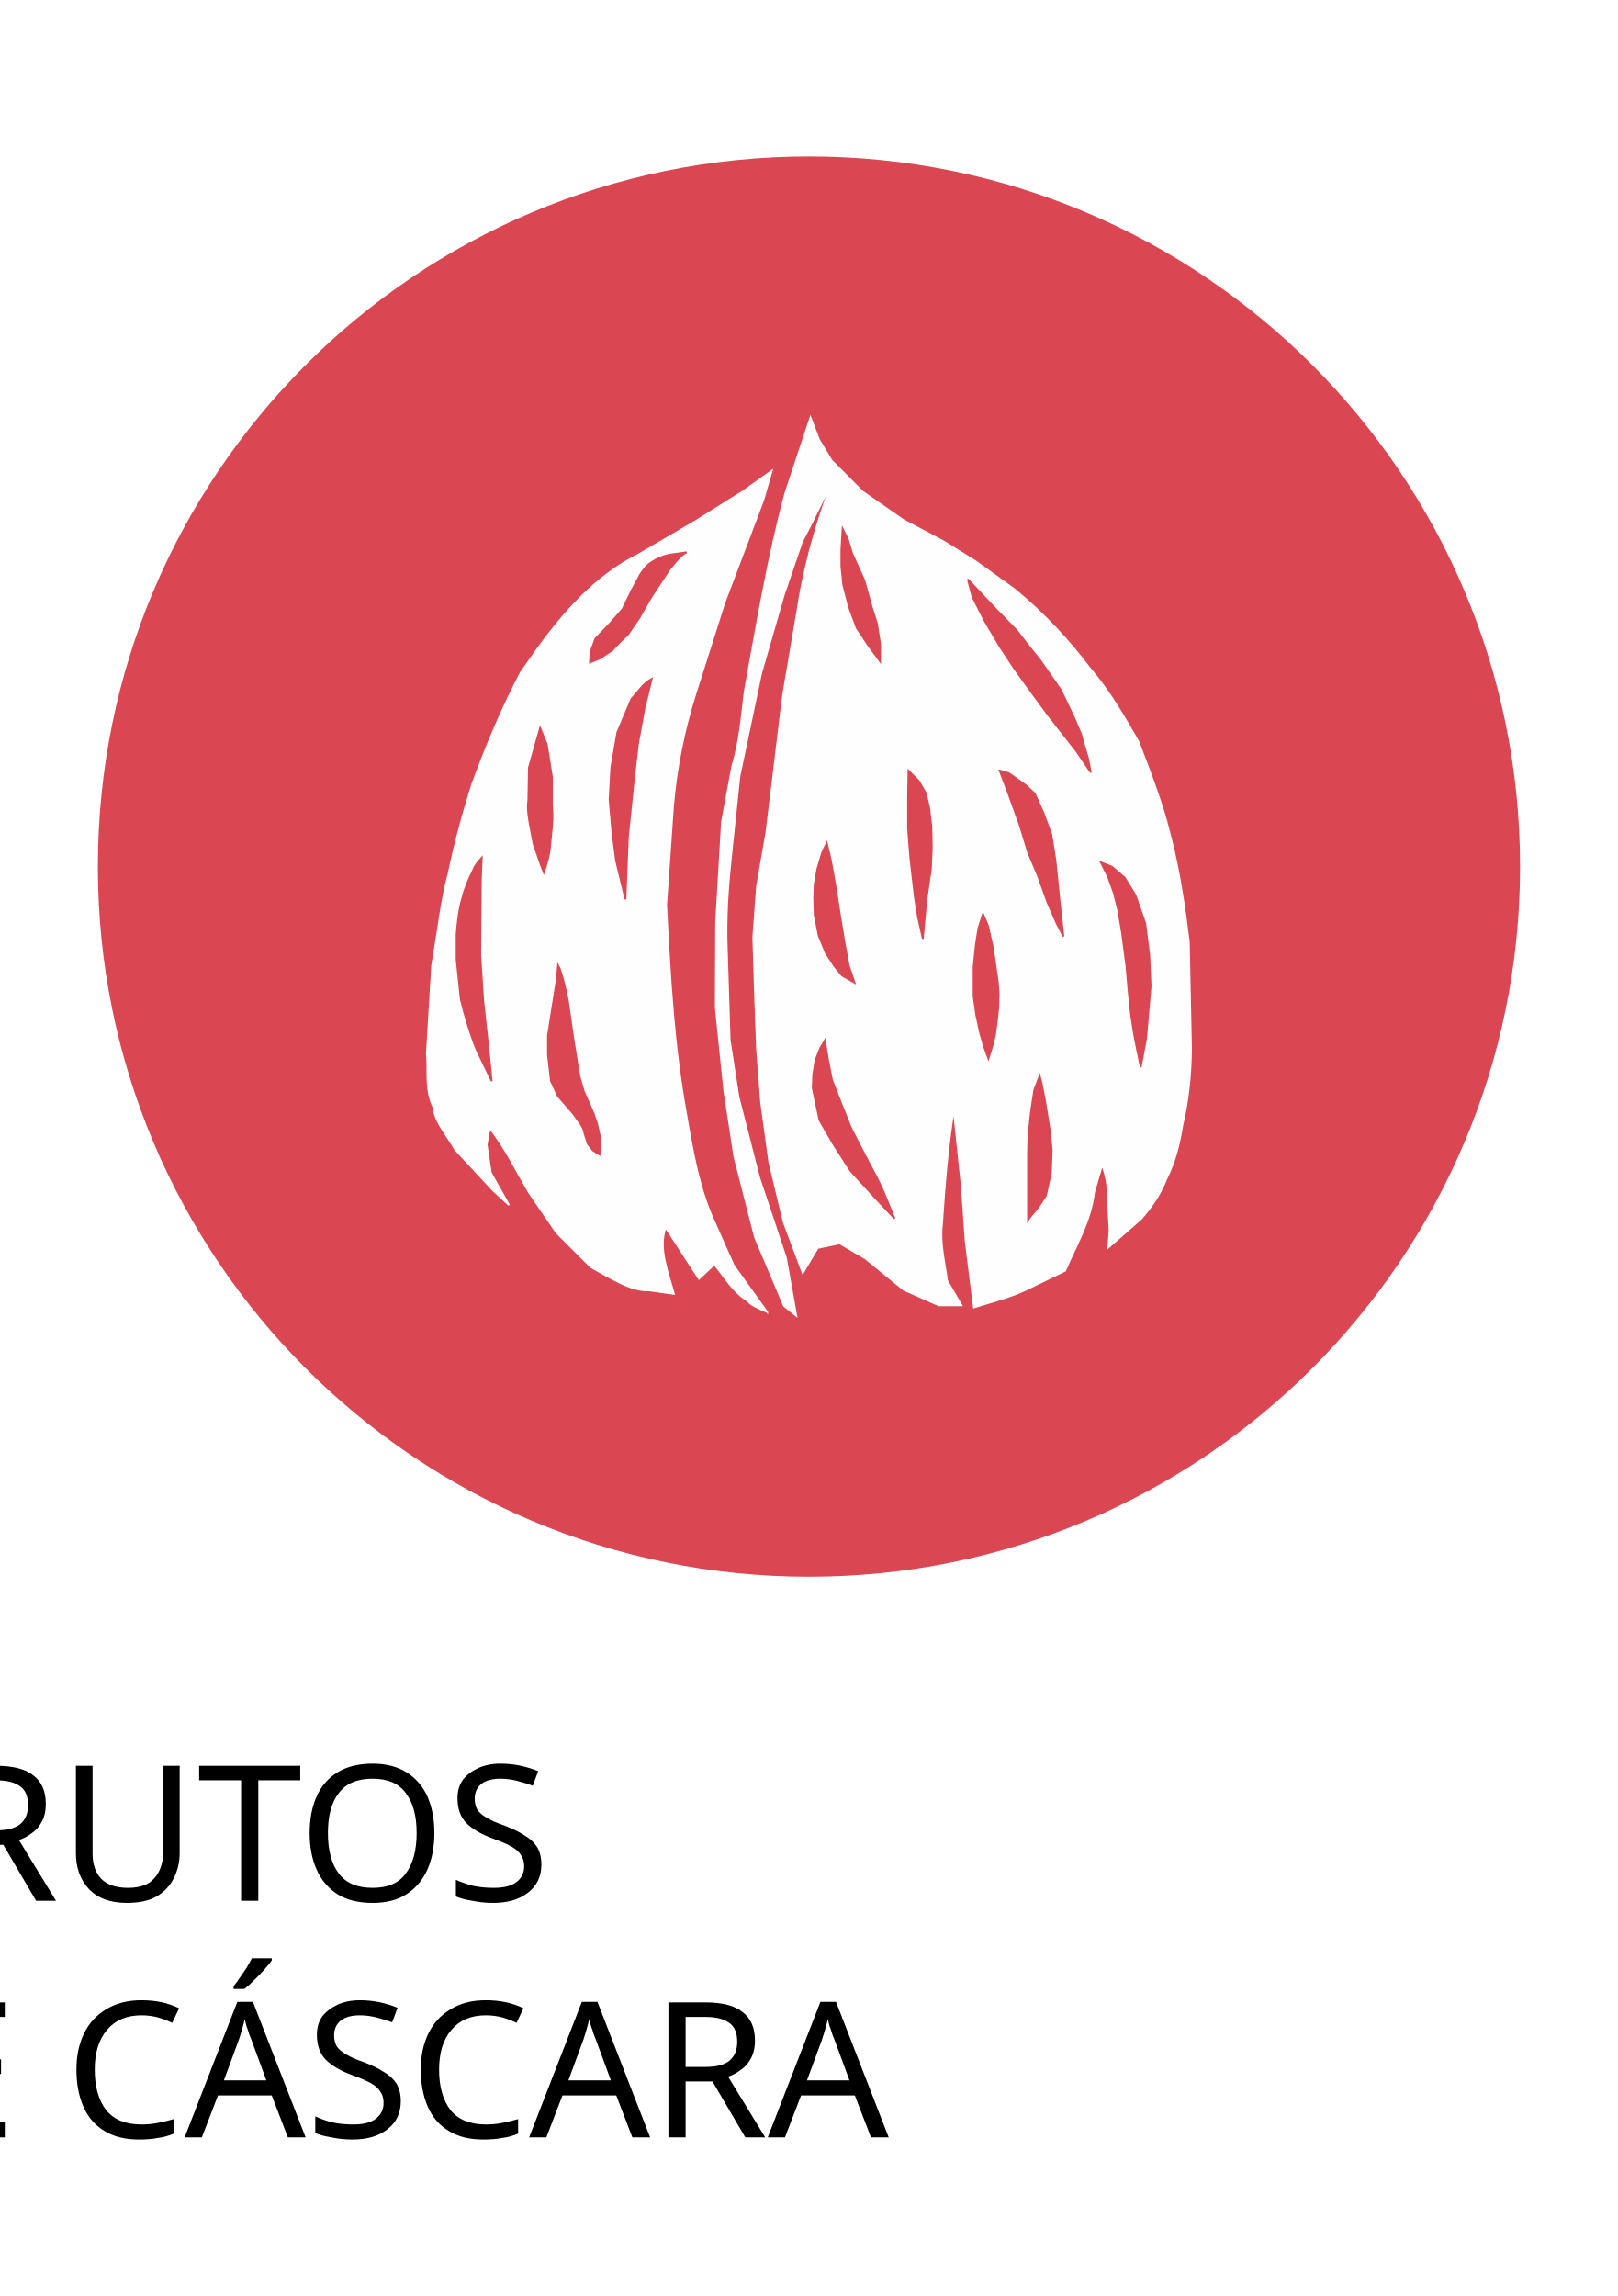
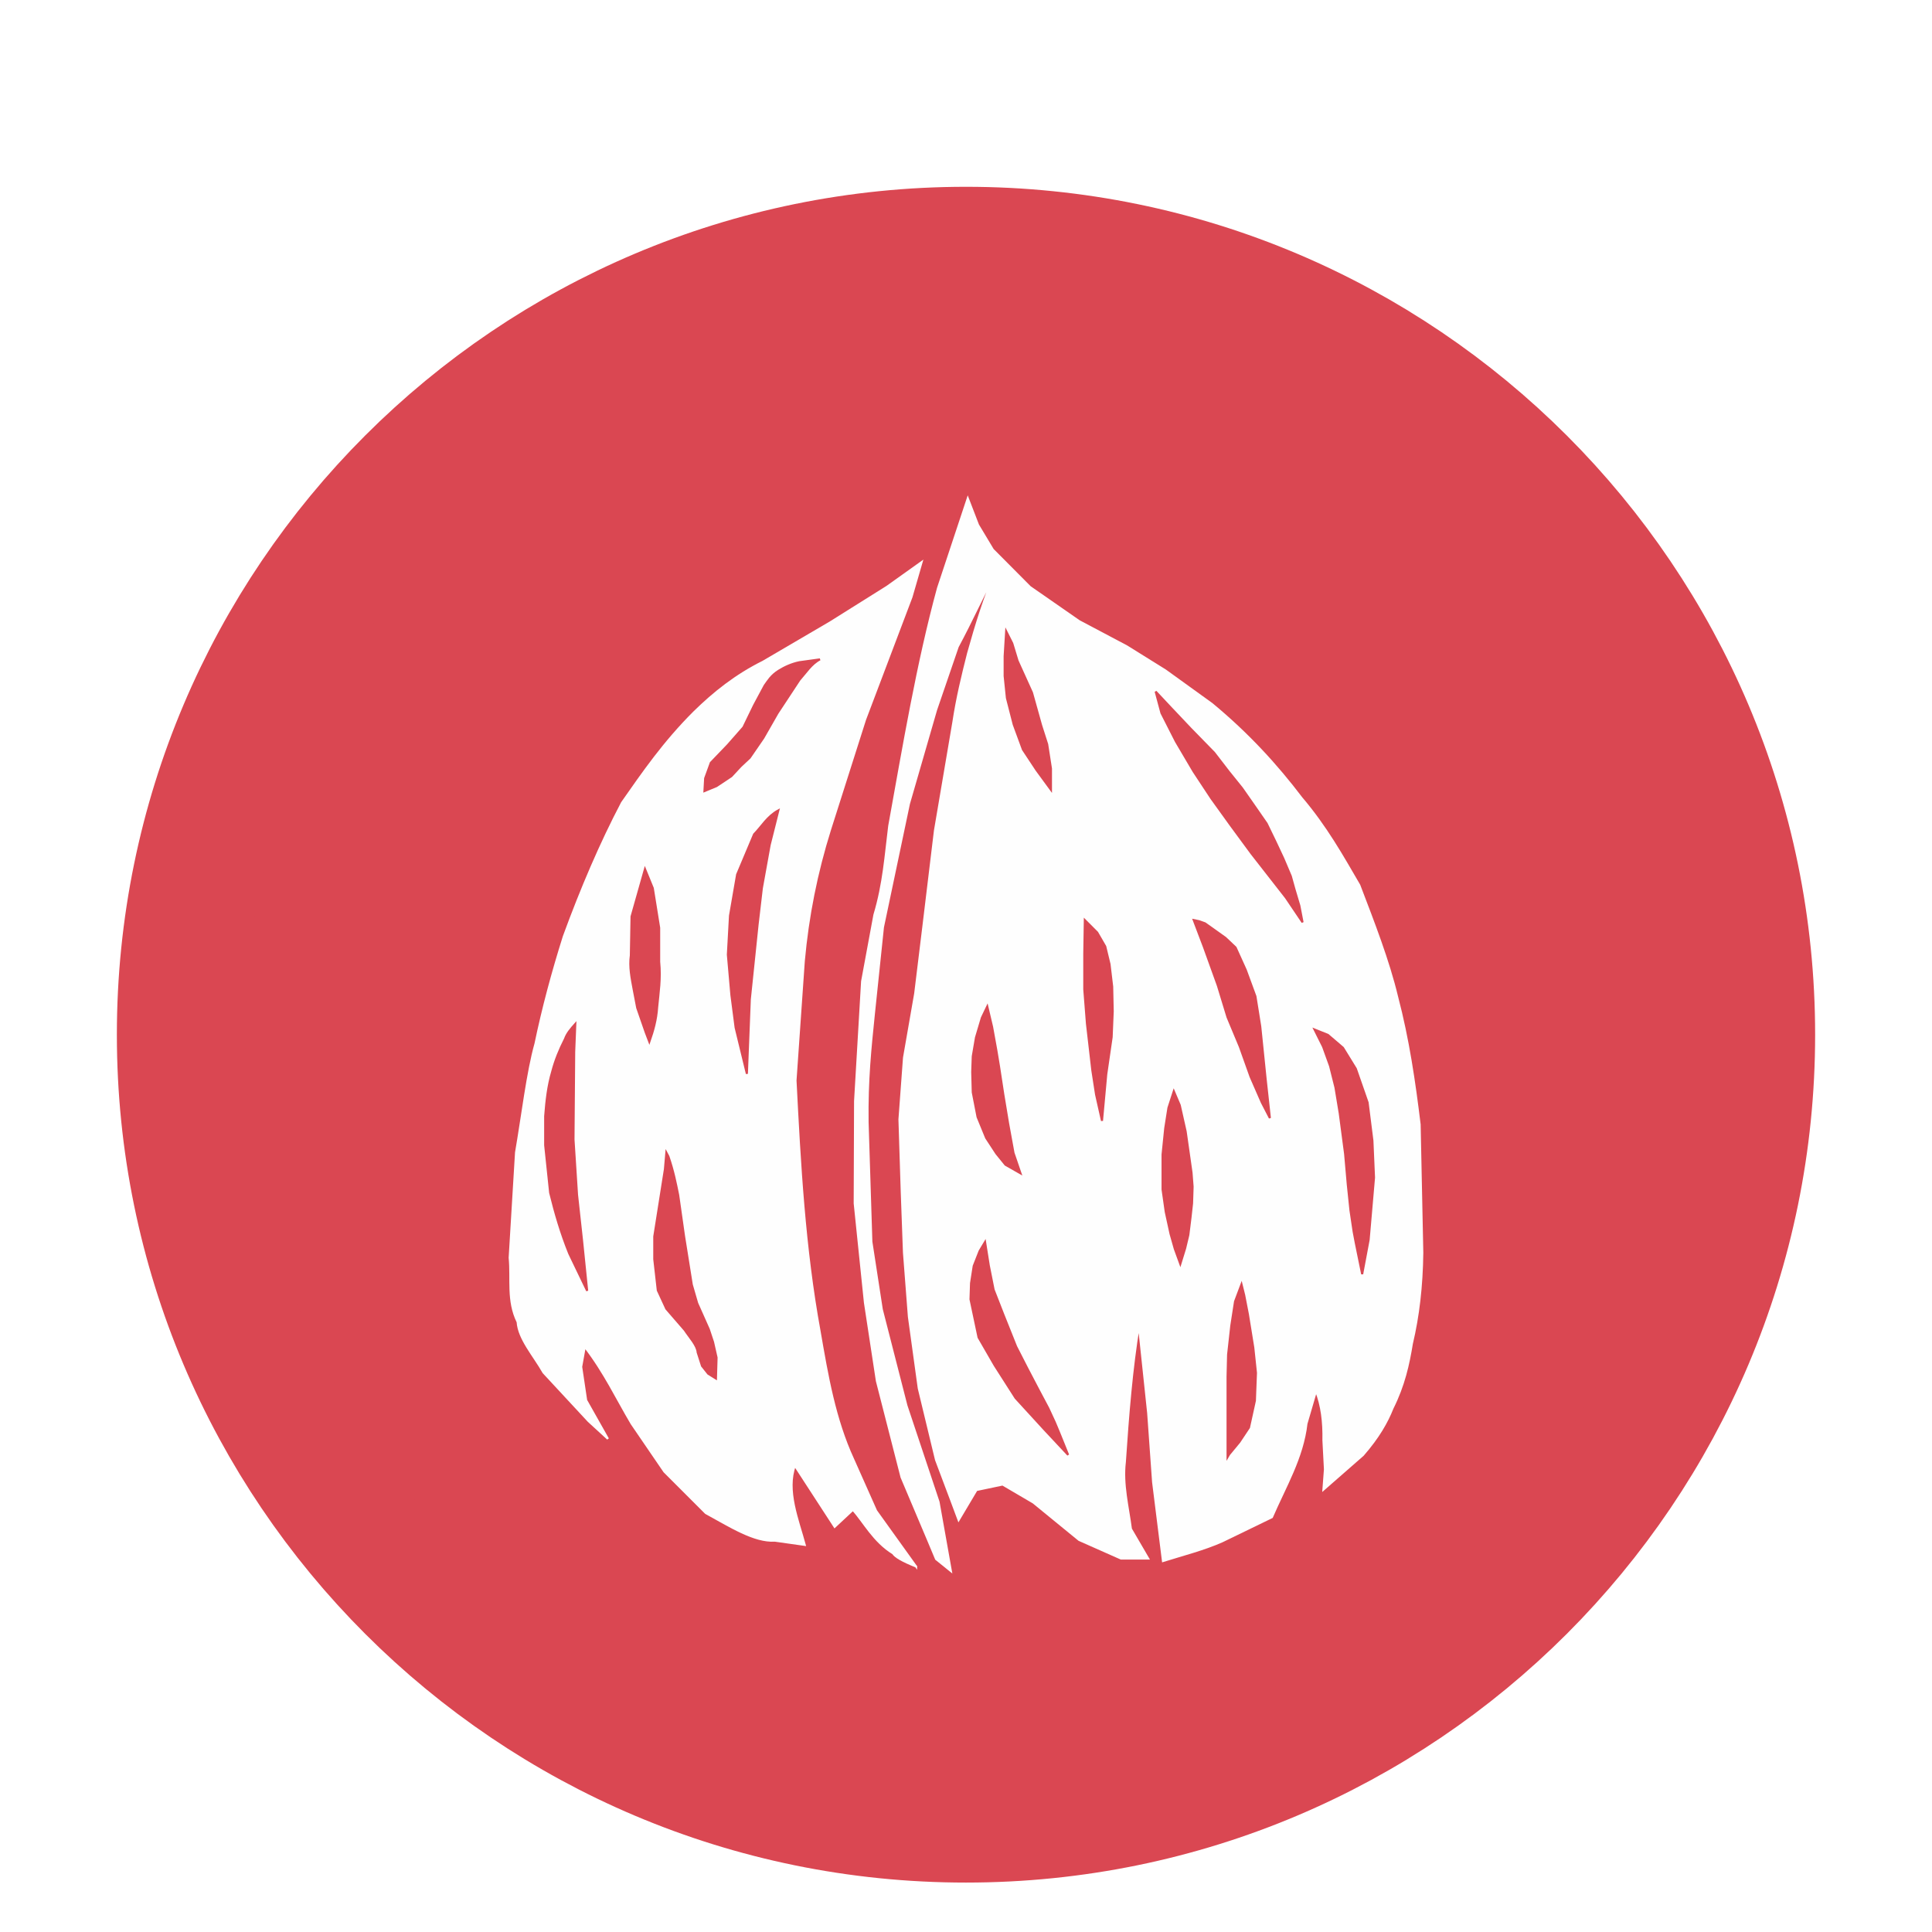
- <svg xmlns="http://www.w3.org/2000/svg" width="262.205" height="372.047" id="svg4209" version="1.1">
+ <svg xmlns="http://www.w3.org/2000/svg" width="262.205" height="262.205" id="svg4209" version="1.1">
  <defs id="defs4211" />
  <g id="layer1" transform="translate(0,-680.3149)">
    <g id="g5613" transform="matrix(5.576633,0,0,5.576633,-978.5973,-1138.95)">
-       <text id="text4033-9-1" y="381.462" x="198.743" style="font-size:15px;font-style:normal;font-weight:normal;text-align:center;line-height:125%;letter-spacing:0px;word-spacing:0px;text-anchor:middle;fill:#000000;fill-opacity:1;stroke:none;font-family:Sans" xml:space="preserve">
-         <tspan style="font-size:5.5px" id="tspan4037-1-4" y="381.462" x="198.743">FRUTOS</tspan>
-         <tspan id="tspan3278" style="font-size:5.5px" y="388.337" x="198.743">DE CÁSCARA</tspan>
-       </text>
      <g id="g5591">
        <path style="fill:#da4752;fill-opacity:1;stroke:#da4752;stroke-width:3;stroke-linecap:round;stroke-linejoin:round;stroke-miterlimit:4;stroke-opacity:1;stroke-dasharray:none;stroke-dashoffset:0" id="path3230-2-55" d="m 39.937,29.288 c 0,10.339 -8.222,18.72 -18.364,18.72 -10.142,0 -18.364,-8.381 -18.364,-18.72 0,-10.339 8.222,-18.72 18.364,-18.72 10.142,0 18.364,8.381 18.364,18.72 z" transform="matrix(1.040331,0,0,1.020515,176.5479,321.5219)" />
        <g id="g4083" transform="translate(-134.1824,323.113)">
          <g id="g4111">
            <path style="fill:#fefefe;fill-opacity:1;stroke:#fefefe;stroke-width:0.05;stroke-linecap:butt;stroke-linejoin:miter;stroke-miterlimit:4;stroke-opacity:1;stroke-dasharray:none" d="m 333.217,15.246 -0.725,2.185 c -0.498,1.827 -0.831,3.818 -1.187,5.787 -0.09,0.711 -0.132,1.405 -0.36,2.161 l -0.3,1.621 -0.069,1.178 -0.102,1.737 -0.009,2.489 0.249,2.415 0.291,1.907 0.6,2.342 0.66,1.561 0.18,0.43 0.36,0.291 -0.3,-1.681 -0.781,-2.342 -0.6,-2.342 -0.254,-1.649 -0.092,-2.91 c -0.014,-1.036 0.071,-1.822 0.152,-2.619 l 0.222,-2.125 0.633,-3.007 0.66,-2.282 0.527,-1.538 c 0.34,-0.633 0.619,-1.257 0.91,-1.792 -0.247,0.565 -0.458,1.237 -0.656,1.949 -0.138,0.543 -0.271,1.09 -0.36,1.681 l -0.448,2.637 -0.282,2.337 -0.199,1.63 -0.272,1.561 -0.111,1.501 0.055,1.737 0.055,1.506 0.12,1.561 0.24,1.741 0.42,1.741 0.374,0.993 0.176,0.471 0.434,-0.73 0.637,-0.134 0.748,0.439 1.113,0.91 1.021,0.453 0.66,0 -0.42,-0.72 c -0.071,-0.542 -0.212,-1.084 -0.148,-1.626 0.077,-1.148 0.167,-2.283 0.342,-3.334 l 0.226,2.138 0.12,1.681 0.24,1.921 c 0.487,-0.153 0.998,-0.282 1.441,-0.48 l 1.21,-0.587 c 0.32,-0.743 0.746,-1.443 0.841,-2.277 L 341.692,36.967 c 0.139,0.348 0.189,0.755 0.18,1.201 l 0.037,0.707 -0.037,0.494 0.961,-0.841 c 0.38,-0.436 0.586,-0.803 0.72,-1.141 0.277,-0.553 0.389,-1.066 0.471,-1.57 0.158,-0.664 0.244,-1.4 0.254,-2.212 l -0.065,-3.122 c -0.126,-1.038 -0.277,-2.075 -0.55,-3.113 -0.209,-0.871 -0.567,-1.792 -0.919,-2.711 -0.413,-0.708 -0.806,-1.416 -1.409,-2.125 -0.595,-0.784 -1.291,-1.551 -2.18,-2.286 l -1.127,-0.813 -0.942,-0.587 -1.159,-0.614 -1.196,-0.831 -0.905,-0.91 -0.36,-0.6 z" id="path4080" />
            <g id="g4100">
              <path id="path4082" d="m 335.241,22.338 0,-0.517 -0.092,-0.591 -0.148,-0.462 -0.222,-0.794 -0.351,-0.775 -0.129,-0.425 -0.148,-0.295 -0.037,0.609 0,0.48 0.055,0.535 0.166,0.646 0.224,0.609 0.33,0.499 z" style="fill:#da4752;fill-opacity:1;stroke:#da4752;stroke-width:0.05;stroke-linecap:butt;stroke-linejoin:miter;stroke-miterlimit:4;stroke-opacity:1;stroke-dasharray:none" />
              <path id="path4084" d="m 337.789,19.947 0.392,0.418 0.457,0.483 0.574,0.588 0.352,0.457 0.326,0.405 0.274,0.392 0.326,0.47 0.209,0.431 0.196,0.418 0.183,0.431 0.091,0.326 0.117,0.392 0.078,0.405 -0.405,-0.601 -0.836,-1.071 -0.509,-0.692 -0.47,-0.653 -0.431,-0.653 -0.431,-0.731 -0.352,-0.692 z" style="fill:#da4752;fill-opacity:1;stroke:#da4752;stroke-width:0.05;stroke-linecap:butt;stroke-linejoin:miter;stroke-miterlimit:4;stroke-opacity:1;stroke-dasharray:none" />
              <path id="path4086" d="m 338.716,25.509 0.248,0.653 0.339,0.94 0.235,0.77 0.3,0.718 0.261,0.731 0.274,0.627 0.196,0.379 -0.104,-0.953 -0.131,-1.279 -0.117,-0.731 -0.235,-0.64 -0.248,-0.548 -0.248,-0.235 -0.496,-0.353 -0.144,-0.052 z" style="fill:#da4752;fill-opacity:1;stroke:#da4752;stroke-width:0.05;stroke-linecap:butt;stroke-linejoin:miter;stroke-miterlimit:4;stroke-opacity:1;stroke-dasharray:none" />
              <path id="path4088" d="m 336.065,25.509 -0.013,0.823 0,0.862 0.065,0.836 0.131,1.136 0.091,0.588 0.144,0.64 0.104,-1.136 0.131,-0.901 0.026,-0.627 -0.013,-0.601 -0.065,-0.548 -0.104,-0.431 -0.196,-0.339 z" style="fill:#da4752;fill-opacity:1;stroke:#da4752;stroke-width:0.05;stroke-linecap:butt;stroke-linejoin:miter;stroke-miterlimit:4;stroke-opacity:1;stroke-dasharray:none" />
              <path id="path4090" d="m 334.499,31.671 -0.17,-0.496 -0.131,-0.718 -0.117,-0.705 -0.104,-0.679 -0.065,-0.392 -0.104,-0.574 -0.117,-0.496 -0.131,0.274 -0.144,0.483 -0.078,0.457 -0.013,0.379 0.013,0.496 0.117,0.601 0.209,0.509 0.248,0.379 0.222,0.274 z" style="fill:#da4752;fill-opacity:1;stroke:#da4752;stroke-width:0.05;stroke-linecap:butt;stroke-linejoin:miter;stroke-miterlimit:4;stroke-opacity:1;stroke-dasharray:none" />
              <path id="path4092" d="m 338.389,33.878 0.117,-0.379 0.078,-0.326 0.052,-0.418 0.039,-0.353 0.013,-0.405 -0.026,-0.339 -0.065,-0.457 -0.078,-0.548 -0.144,-0.64 -0.144,-0.339 -0.131,0.405 -0.078,0.496 -0.065,0.64 0,0.849 0.078,0.548 0.117,0.535 0.104,0.366 z" style="fill:#da4752;fill-opacity:1;stroke:#da4752;stroke-width:0.05;stroke-linecap:butt;stroke-linejoin:miter;stroke-miterlimit:4;stroke-opacity:1;stroke-dasharray:none" />
              <path id="path4094" d="m 342.815,34.126 0.157,-0.836 0.131,-1.514 -0.039,-0.901 -0.117,-0.927 -0.287,-0.823 -0.313,-0.509 -0.366,-0.313 -0.326,-0.131 0.209,0.418 0.17,0.47 0.131,0.522 0.104,0.627 0.131,0.992 0.065,0.744 0.065,0.627 0.078,0.522 0.052,0.274 z" style="fill:#da4752;fill-opacity:1;stroke:#da4752;stroke-width:0.05;stroke-linecap:butt;stroke-linejoin:miter;stroke-miterlimit:4;stroke-opacity:1;stroke-dasharray:none" />
              <path id="path4096" d="m 339.577,38.512 0.248,-0.3 0.235,-0.353 0.144,-0.653 0.026,-0.679 -0.065,-0.614 -0.131,-0.809 -0.091,-0.47 -0.065,-0.261 -0.157,0.418 -0.091,0.588 -0.078,0.705 -0.013,0.535 0,0.496 0,0.796 0,0.535 0,0.131 z" style="fill:#da4752;fill-opacity:1;stroke:#da4752;stroke-width:0.05;stroke-linecap:butt;stroke-linejoin:miter;stroke-miterlimit:4;stroke-opacity:1;stroke-dasharray:none" />
              <path id="path4098" d="m 333.637,33.342 0.091,0.574 0.117,0.588 0.235,0.601 0.313,0.783 0.274,0.535 0.287,0.548 0.222,0.418 0.157,0.339 0.104,0.248 0.222,0.548 -0.574,-0.614 -0.705,-0.77 -0.509,-0.796 -0.392,-0.679 -0.196,-0.927 0.013,-0.392 0.065,-0.418 0.144,-0.366 z" style="fill:#da4752;fill-opacity:1;stroke:#da4752;stroke-width:0.05;stroke-linecap:butt;stroke-linejoin:miter;stroke-miterlimit:4;stroke-opacity:1;stroke-dasharray:none" />
            </g>
          </g>
          <path id="path3303" d="m 331.959,41.242 -0.974,-1.357 -0.556,-1.249 c -0.453,-0.98 -0.634,-2.05 -0.819,-3.119 -0.373,-2.035 -0.482,-4.07 -0.586,-6.104 l 0.202,-2.908 c 0.098,-1.089 0.31,-2.154 0.638,-3.197 l 0.853,-2.68 1.129,-2.981 0.246,-0.849 -0.84,0.599 -1.387,0.87 -1.633,0.956 c -0.66,0.328 -1.191,0.753 -1.667,1.219 -0.74,0.737 -1.246,1.473 -1.762,2.21 -0.516,0.981 -0.992,2.094 -1.417,3.257 -0.274,0.869 -0.508,1.738 -0.689,2.606 -0.196,0.694 -0.319,1.752 -0.474,2.649 l -0.155,2.563 c 0.051,0.521 -0.061,1.043 0.194,1.564 0.026,0.409 0.398,0.819 0.629,1.228 l 1.094,1.18 0.474,0.435 -0.53,-0.939 -0.121,-0.814 0.088,-0.489 c 0.487,0.635 0.77,1.249 1.14,1.872 l 0.797,1.167 1.008,1.008 c 0.584,0.319 1.184,0.705 1.68,0.672 l 0.728,0.103 c -0.165,-0.609 -0.463,-1.321 -0.241,-1.93 l 0.969,1.491 0.444,-0.414 c 0.264,0.29 0.505,0.77 0.978,1.06 0.049,0.083 0.236,0.19 0.56,0.319 z" style="fill:#fefefe;fill-opacity:1;stroke:#fefefe;stroke-width:0.05;stroke-linecap:butt;stroke-linejoin:miter;stroke-miterlimit:4;stroke-opacity:1;stroke-dasharray:none" />
          <path id="path4073" d="m 327.91,21.557 0.33,-0.48 0.345,-0.603 0.534,-0.81 c 0.159,-0.179 0.293,-0.394 0.5,-0.5 l -0.5,0.069 c -0.189,0.039 -0.359,0.117 -0.507,0.209 -0.187,0.12 -0.251,0.24 -0.338,0.359 l -0.259,0.483 -0.259,0.534 -0.379,0.431 -0.414,0.431 -0.138,0.379 -0.017,0.31 0.293,-0.121 0.362,-0.241 0.224,-0.241 z" style="fill:#da4752;fill-opacity:1;stroke:#da4752;stroke-width:0.05;stroke-linecap:butt;stroke-linejoin:miter;stroke-miterlimit:4;stroke-opacity:1;stroke-dasharray:none" />
          <path id="path4075" d="m 327.841,29.25 0.071,-1.813 0.19,-1.827 0.103,-0.879 0.19,-1.051 0.212,-0.842 c -0.274,0.151 -0.399,0.386 -0.591,0.583 l -0.413,0.98 -0.173,1.002 -0.052,0.948 0.086,0.982 0.103,0.793 0.257,1.055 z" style="fill:#da4752;fill-opacity:1;stroke:#da4752;stroke-width:0.05;stroke-linecap:butt;stroke-linejoin:miter;stroke-miterlimit:4;stroke-opacity:1;stroke-dasharray:none" />
          <path id="path4077" d="m 325.467,28.472 c 0.096,-0.275 0.171,-0.54 0.19,-0.842 0.034,-0.357 0.09,-0.699 0.049,-1.106 l 0,-0.827 -0.155,-0.965 -0.19,-0.465 -0.327,1.155 -0.017,0.948 c -0.039,0.276 0.018,0.552 0.069,0.827 l 0.086,0.448 0.207,0.596 z" style="fill:#da4752;fill-opacity:1;stroke:#da4752;stroke-width:0.05;stroke-linecap:butt;stroke-linejoin:miter;stroke-miterlimit:4;stroke-opacity:1;stroke-dasharray:none" />
          <path id="path4079" d="m 323.665,28.036 -0.027,0.677 -0.017,2.137 0.086,1.344 0.121,1.103 0.126,1.234 -0.436,-0.906 c -0.2,-0.494 -0.344,-0.988 -0.465,-1.482 l -0.121,-1.155 0,-0.707 c 0.028,-0.367 0.067,-0.732 0.172,-1.086 0.069,-0.264 0.175,-0.529 0.31,-0.793 0.049,-0.139 0.15,-0.253 0.251,-0.366 z" style="fill:#da4752;fill-opacity:1;stroke:#da4752;stroke-width:0.05;stroke-linecap:butt;stroke-linejoin:miter;stroke-miterlimit:4;stroke-opacity:1;stroke-dasharray:none" />
          <path id="path4081" d="m 325.93,31.259 c 0.123,0.358 0.18,0.649 0.239,0.942 l 0.141,0.992 0.19,1.189 0.131,0.451 0.283,0.635 0.103,0.31 0.086,0.379 -0.015,0.509 -0.189,-0.118 -0.15,-0.189 -0.106,-0.33 c -0.013,-0.171 -0.195,-0.361 -0.315,-0.544 l -0.448,-0.517 -0.207,-0.448 -0.086,-0.758 0,-0.552 0.259,-1.637 0.035,-0.406 z" style="fill:#da4752;fill-opacity:1;stroke:#da4752;stroke-width:0.05;stroke-linecap:butt;stroke-linejoin:miter;stroke-miterlimit:4;stroke-opacity:1;stroke-dasharray:none" />
        </g>
      </g>
    </g>
  </g>
</svg>
